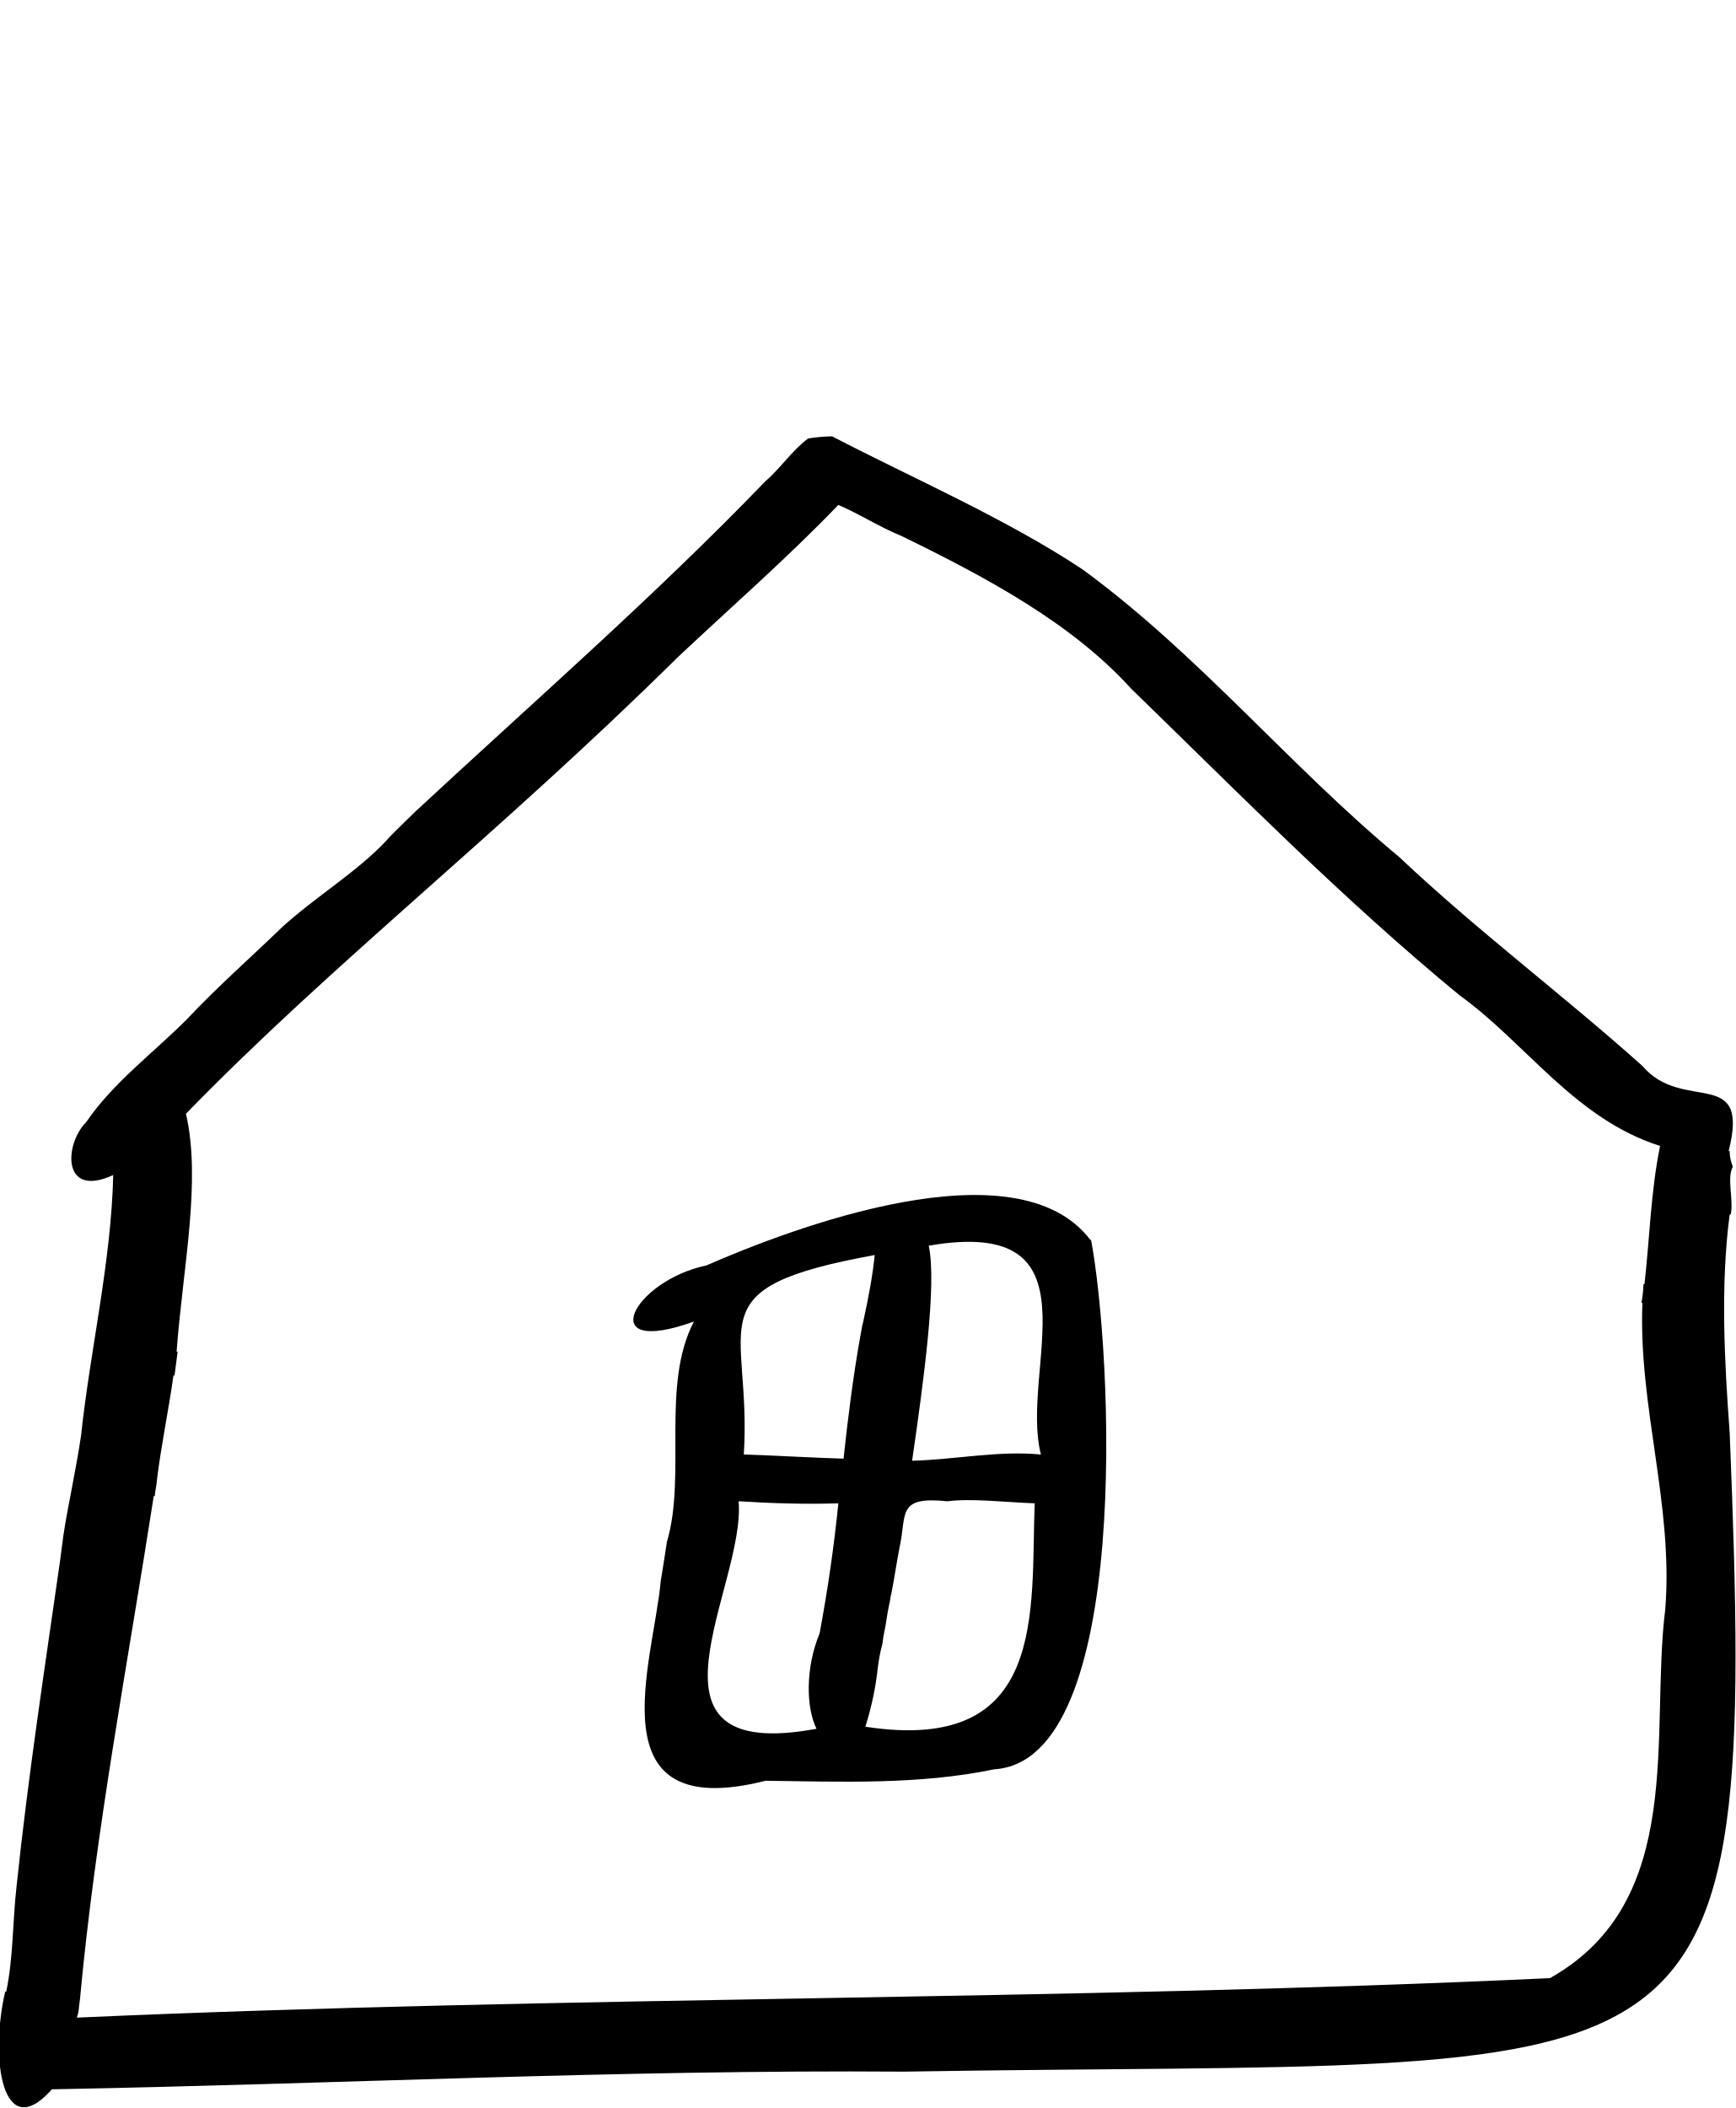
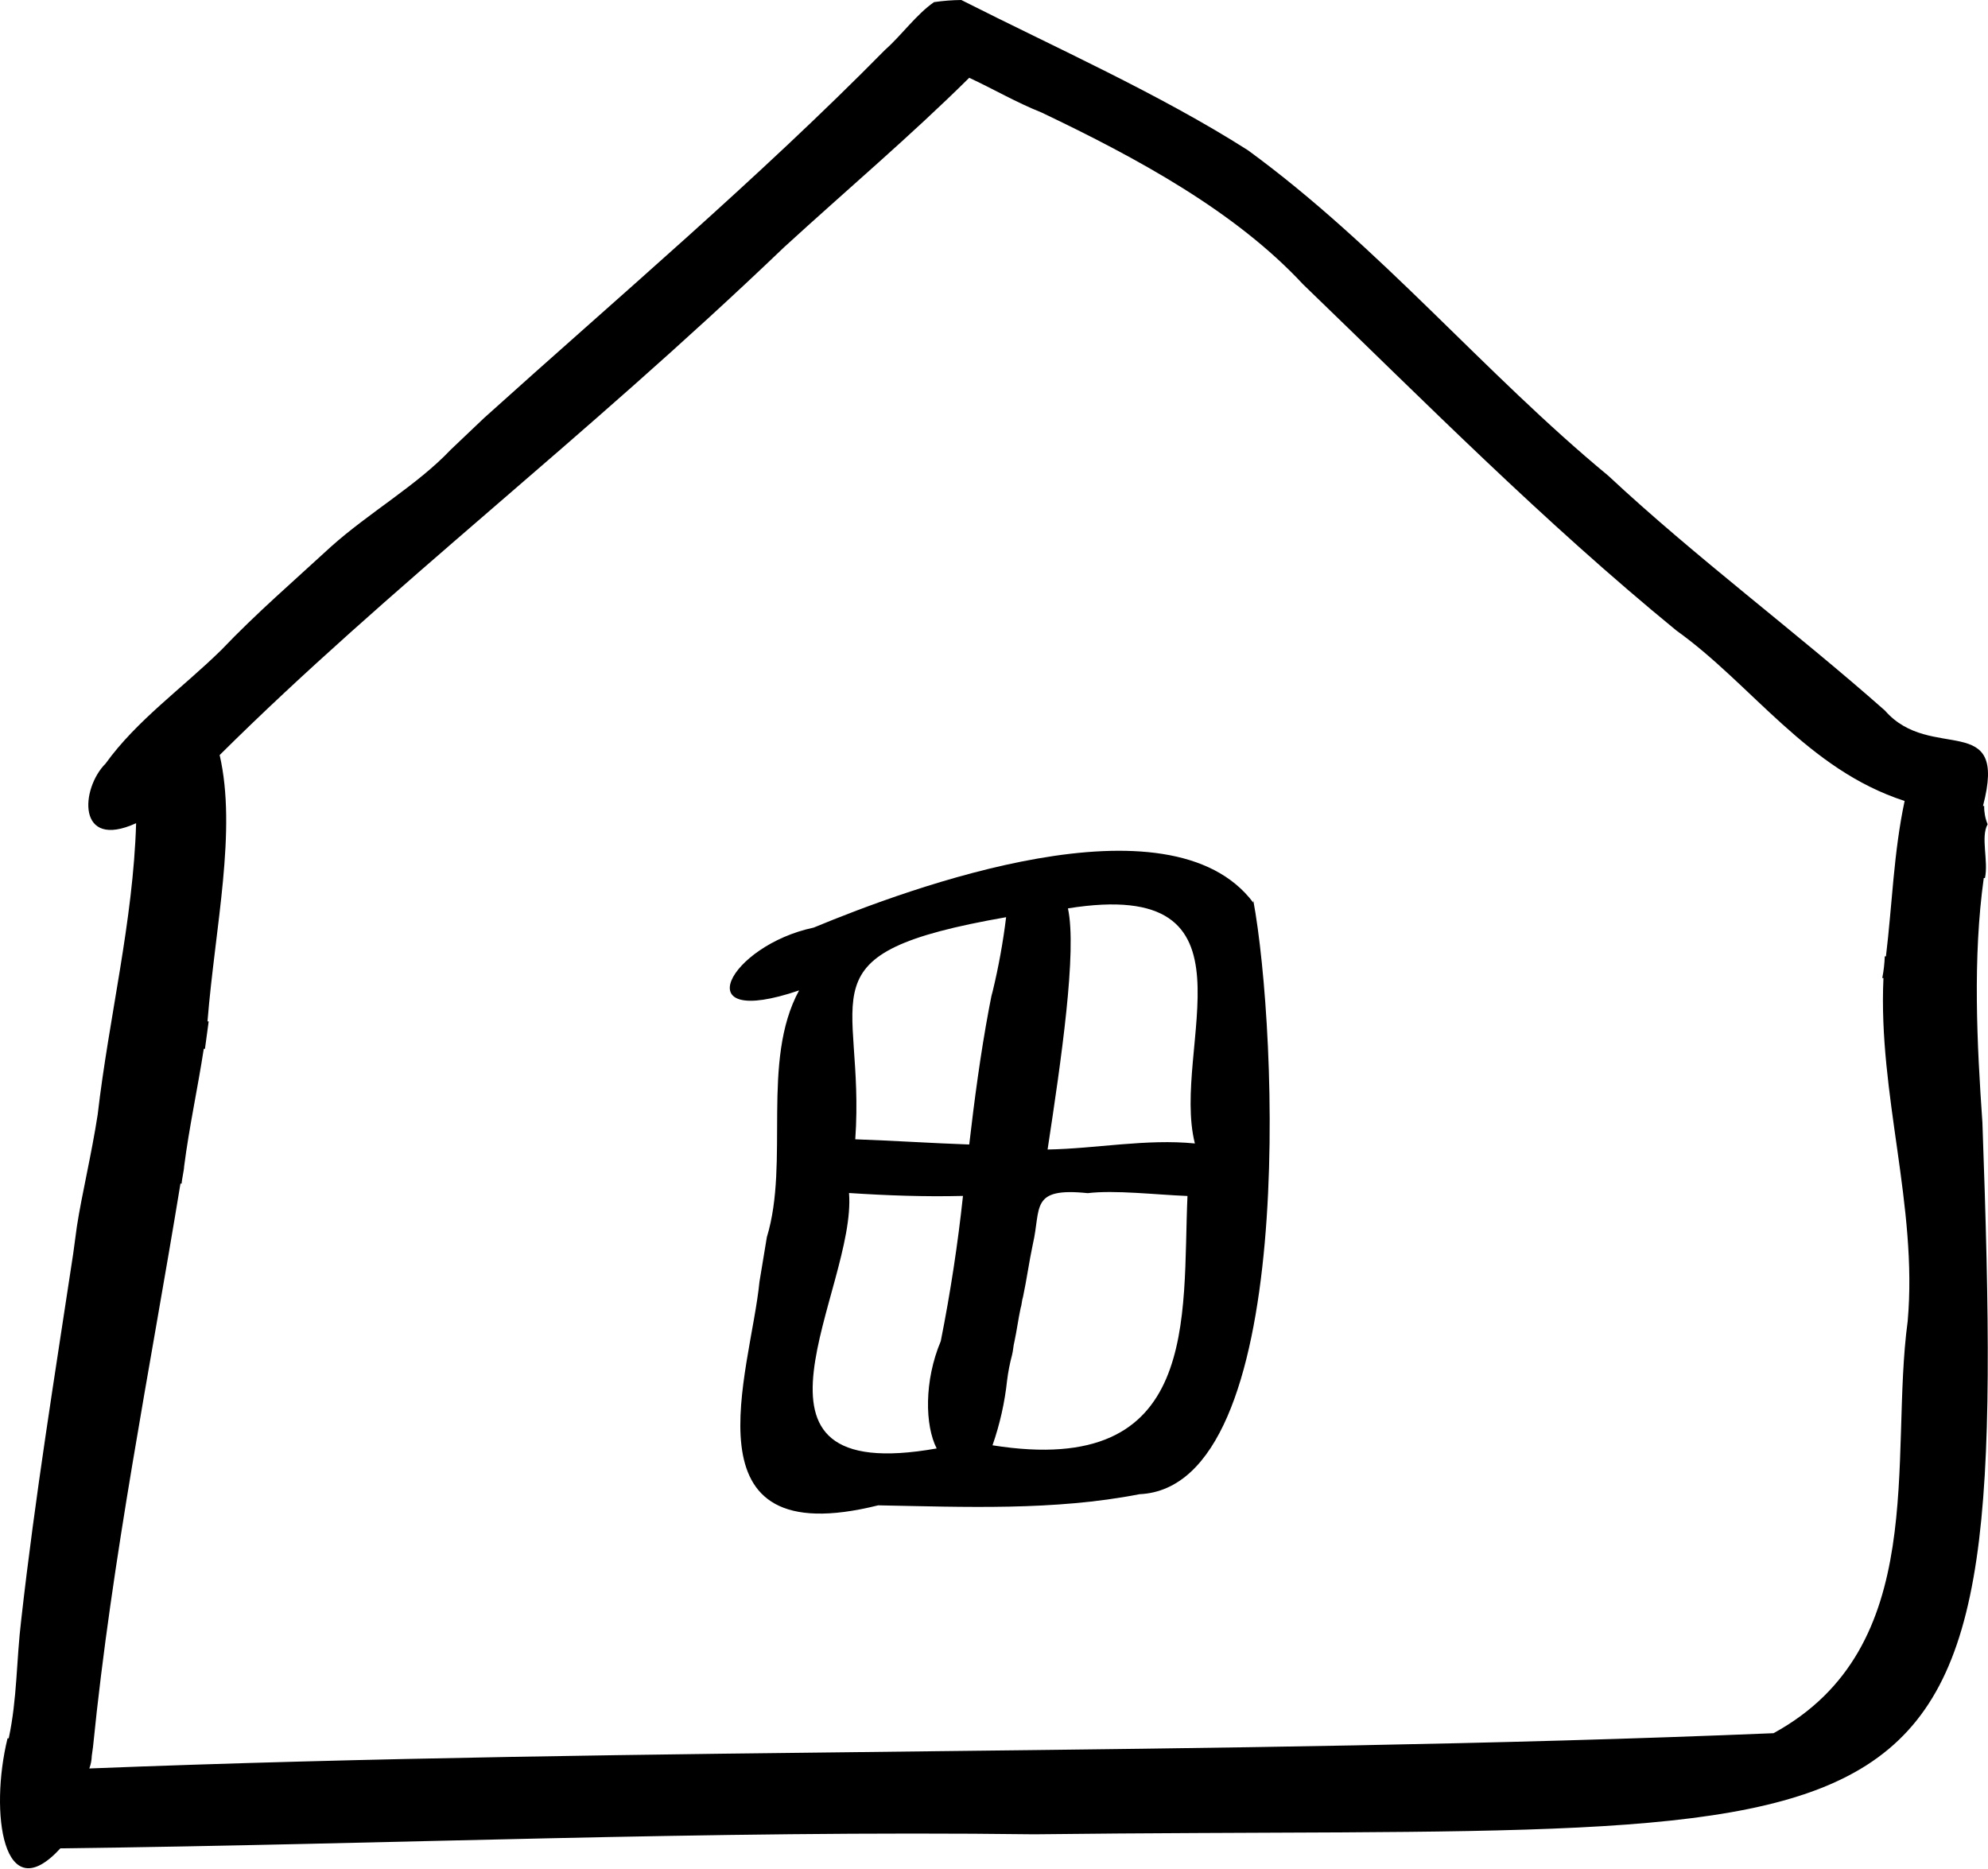
- <svg xmlns="http://www.w3.org/2000/svg" version="1.1" id="Layer_1" x="0px" y="0px" viewBox="0 0 167.1 202.9" style="enable-background:new 0 0 167.1 202.9;" xml:space="preserve">
+ <svg xmlns="http://www.w3.org/2000/svg" width="256.433" height="240.948" viewBox="0 0 256.433 240.948">
  <g>
-     <path d="M105,119.2l0,0.2c-7.1-9.5-29-1.1-37,2.4c-7.1,1.5-10.9,8.9-1.2,5.4c-3.2,6.1-0.7,14.8-2.6,21.2h0h0   c-0.2,1.3-0.4,2.6-0.6,3.8c-0.7,7.8-6.5,23.4,10.1,19.2c7.3,0.1,14.8,0.4,22-1.1C109,169.5,107.1,130.2,105,119.2z M78.9,157.2   c-1.4,3.4-1.3,7.2-0.3,9.2c-18.4,3.4-6.8-13.7-7.5-21.9c3.2,0.2,6.4,0.3,9.6,0.2C80.3,148.7,79.7,152.9,78.9,157.2L78.9,157.2z    M89.4,119.9c16.8-2.9,8.7,11.9,10.8,20.1c-4.1-0.4-8.3,0.5-12.4,0.6C88.9,133,90.2,123.6,89.4,119.9z M84.5,160.5   c0.1-0.7,0.2-1.4,0.4-2.1l0,0c0.1-0.4,0.1-0.8,0.2-1.2l0,0c0.2-0.9,0.3-1.9,0.5-2.8l0,0c0.1-0.3,0.1-0.7,0.2-1l0,0   c0.3-1.5,0.5-3,0.8-4.5l0,0c0.7-3.2-0.3-4.9,4.6-4.4h0c2.3-0.3,5.7,0.1,8.4,0.2c-0.4,10.4,1.3,24.2-16.3,21.5   C83.9,164.3,84.3,162.4,84.5,160.5L84.5,160.5z M84.2,120.8c-0.2,2-0.6,4.1-1.1,6.4l0,0l-0.1,0.4l0,0l-0.2,1.1l0,0   c-0.7,3.9-1.2,8-1.6,11.7c-3.2-0.1-6.4-0.3-9.6-0.4C72.4,127.2,66.6,124,84.2,120.8L84.2,120.8z" />
-     <path d="M166.5,137.9l-1.2,0l0,0L166.5,137.9c-0.5-6.8-0.9-14.2,0-21h0.1c0.3-1.4-0.4-3.5,0.2-4.6c-0.2-0.5-0.3-1-0.3-1.5h-0.1   c2.1-8.3-4.4-3.6-8.3-8.2c-7.6-6.8-16-13.1-23.4-20.1c-10.6-8.8-19.3-19.5-30.5-27.7C96.8,49.9,88,46.1,80.1,42   c-0.7,0-1.7,0.1-2.3,0.2c-1.5,1.1-2.7,2.9-4.1,4.1l0,0C63,57.4,51.3,67.6,40,78.1l0,0c-0.5,0.5-2.3,2.2-2.8,2.8l0,0   c-2.8,3-6.8,5.4-10,8.3l0,0c-3.1,3-6.3,5.8-9.2,8.9l0,0c-3.3,3.3-7.1,6.1-9.7,9.9l0,0c-2.1,2.1-2.4,7.4,2.6,5.1   c-0.2,8.4-2.2,16.7-3.1,25.1h0c-0.5,3.4-1.3,6.9-1.7,9.6h0l-0.3,2.3h0c-1.5,10.5-3.1,20.9-4.2,31.4h0c-0.4,3.5-0.3,6.8-1,10.2   l-0.1,0c-1.5,6.4-0.3,14.8,4.5,9.4c27.4-0.5,54.5-1.9,82-1.7C165.1,198.1,169.2,204.5,166.5,137.9z M149.2,190.4   c-47,2.2-94.6,1.7-141.8,3.8c0.1-0.3,0.2-0.7,0.2-1h0l0.1-0.8h0c1.5-16.2,4.6-32.3,7.1-48.4l0.1,0c0-0.3,0.2-1.2,0.2-1.5h0   c0.4-3.3,1.1-6.6,1.6-10.1l0.1,0l0.3-2.3l-0.1,0c0.6-8.1,2.4-16.4,0.9-22.9c14.1-14.5,30.2-27,47.3-43.9l0,0   c5.2-4.9,10.6-9.6,15.5-14.7c2.1,0.9,3.9,2.1,6.1,3c8.2,4,16.4,8.4,22.1,14.7c10.3,10,20.3,20.2,31.6,29.5   c6.4,4.6,11.1,11.9,19.3,14.5c-0.9,4.4-1,8.9-1.5,13.3h-0.1c0,0.5-0.1,1.4-0.2,1.8l0.1,0c-0.4,10,3,19.5,2.2,29.5h0   C158.8,166.8,162.4,183,149.2,190.4L149.2,190.4z" />
+     <path d="M161.658,116.108l0,.3c-10.8-14.363-44.415-1.868-56.7,3.225-10.889,2.3-16.771,13.179-1.883,8.1-4.953,9.115-1.195,22.112-4.159,31.827h0l-.951,5.746c-1.137,11.643-10.152,35.186,15.313,28.838,11.182.21,22.669.715,33.711-1.435C167.367,191.784,164.783,132.788,161.658,116.108Zm-40.3,56.842c-2.173,5.149-2.051,10.9-.536,13.858-28.215,5-10.3-20.553-11.307-32.945,4.9.322,9.8.5,14.7.376-.646,6.043-1.6,12.378-2.861,18.711Zm16.394-55.794c25.759-4.134,13.229,17.915,16.377,30.318-6.277-.624-12.718.667-19,.78C136.88,136.762,138.949,122.618,137.754,117.156Zm-7.843,60.855a24.18,24.18,0,0,1,.631-3.24h0c.156-.589.16-1.179.316-1.768h0c.315-1.473.475-2.8.79-4.272h0c.155-.441.158-1.031.314-1.473h0c.472-2.209.791-4.566,1.263-6.776h0c1.1-4.712-.419-7.375,7.083-6.6h0c3.526-.423,8.731.2,12.867.366-.7,15.626,1.79,36.431-25.149,32.154a37.412,37.412,0,0,0,1.885-8.4Zm-.129-59.72a84.115,84.115,0,0,1-1.738,9.575h0l-.157.589h0l-.315,1.62h0c-1.105,5.892-1.9,11.934-2.548,17.533-4.9-.174-9.8-.5-14.7-.671,1.331-19.014-7.527-23.929,19.461-28.646Z" />
+     <path d="M255.713,144.792l-1.838-.01h0l1.838.01c-.71-10.178-1.261-21.241.175-31.554h.153c.472-2.209-.584-5.311.344-6.928a5.916,5.916,0,0,1-.446-2.362h-.153c3.286-12.515-6.71-5.493-12.647-12.308-11.586-10.239-24.4-19.747-35.68-30.278C191.294,48,178.056,31.854,160.967,19.374,149.518,12.085,136.07,6.113,124,0a25.973,25.973,0,0,0-3.525.276c-2.307,1.609-4.16,4.253-6.315,6.158h0C97.832,23.006,79.824,38.242,62.426,53.923h0l-4.312,4.1h0C53.8,62.575,47.652,66.08,42.726,70.477h0c-4.773,4.4-9.7,8.646-14.168,13.34h0C23.476,88.8,17.632,92.9,13.618,98.48h0c-3.235,3.226-3.739,11.186,3.94,7.689-.376,12.679-3.509,25.048-4.957,37.574h0c-.794,5.156-2.048,10.31-2.684,14.436h0l-.479,3.536h0C7.053,177.479,4.516,193.1,2.743,208.864h0c-.642,5.3-.515,10.171-1.616,15.326H.974c-2.351,9.572-.583,22.263,6.815,14.193,41.978-.5,83.5-2.34,125.628-1.812C253.069,235.167,259.3,244.786,255.713,144.792Zm-26.938,78.74c-72.017,2.993-144.93,1.7-217.253,4.549a5.1,5.1,0,0,0,.316-1.62h0L12,225.282h0c2.433-24.316,7.315-48.472,11.279-72.633h.153c0-.442.316-1.768.319-2.21h0c.64-5.01,1.74-10.017,2.535-15.174h.153l.479-3.536h-.153c.986-12.234,3.812-24.6,1.568-34.349,21.72-21.555,46.487-40.293,72.823-65.509h0c8.006-7.329,16.318-14.361,23.865-21.839,3.209,1.492,5.958,3.129,9.321,4.475,12.528,5.967,25.052,12.82,33.733,22.157C183.767,51.792,199,67.212,216.234,81.316,226,88.3,233.139,99.251,245.679,103.3c-1.416,6.627-1.606,13.409-2.409,20.04h-.153a17.423,17.423,0,0,1-.322,2.8h.153c-.7,15.037,4.433,29.368,3.126,44.254h0c-2.4,17.681,2.984,42.041-17.3,53.136Z" />
  </g>
</svg>
